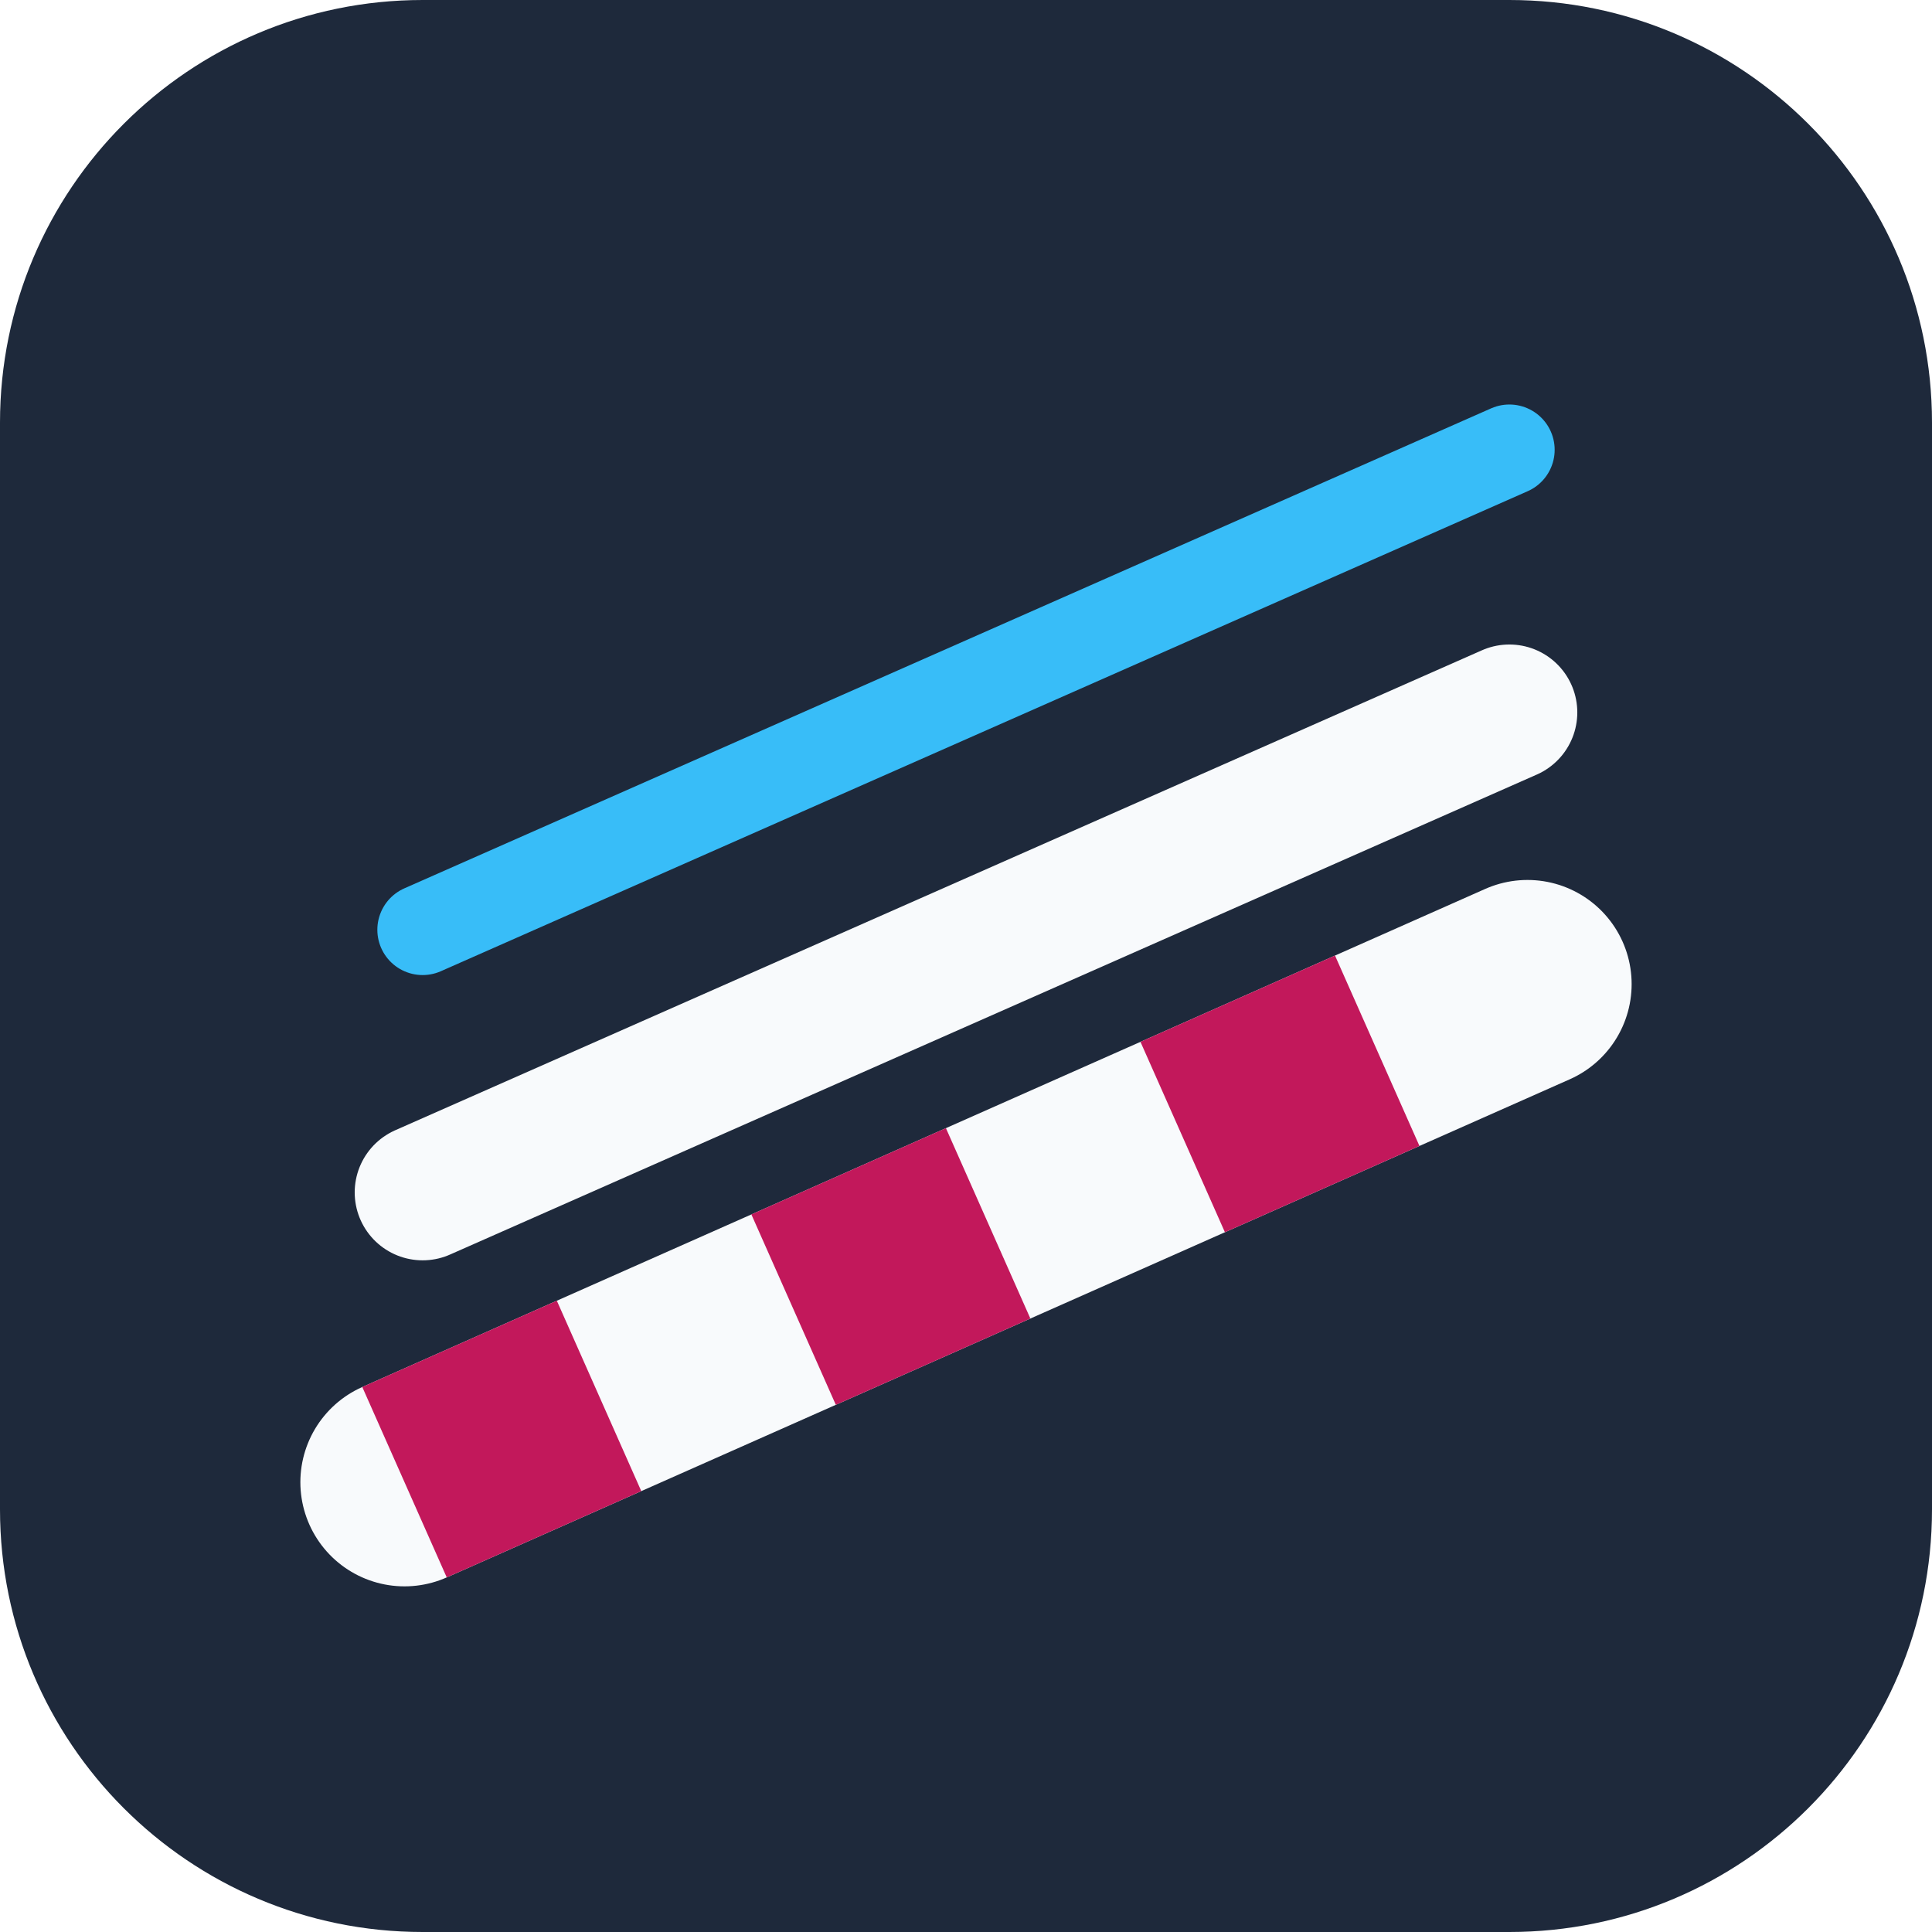
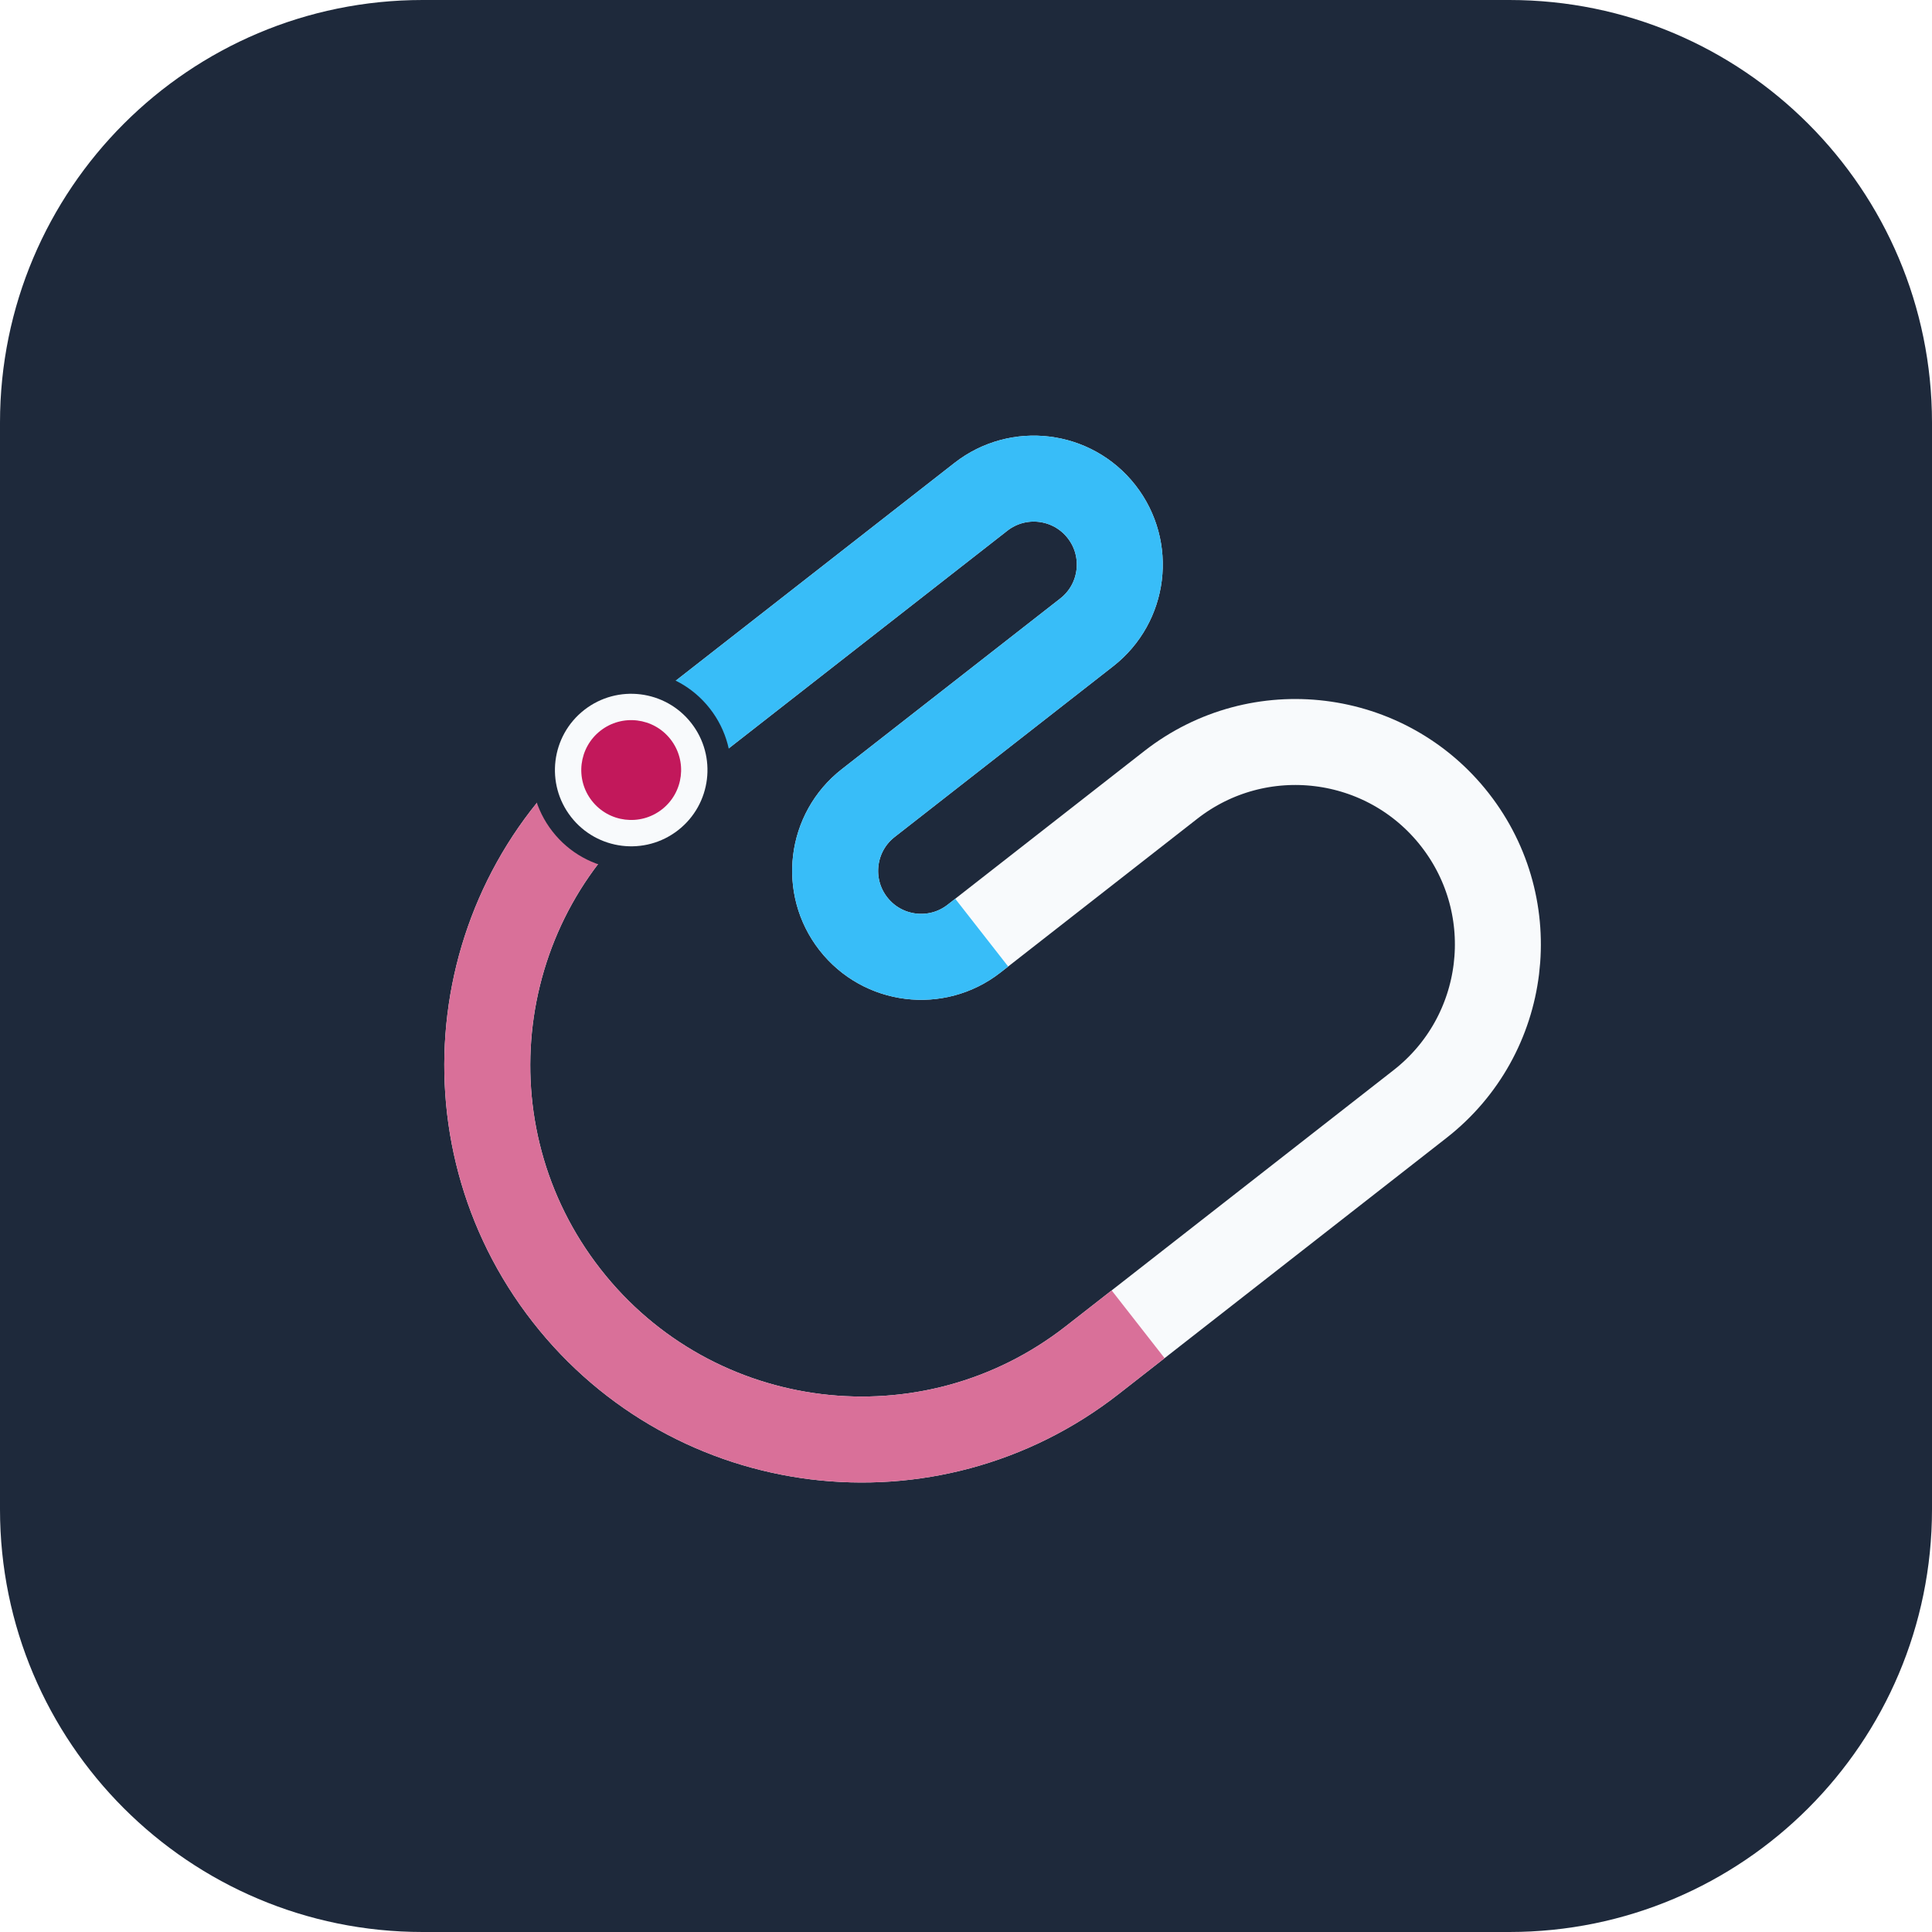
<svg xmlns="http://www.w3.org/2000/svg" viewBox="0 0 32 32" width="96" height="96" role="img" aria-label="tracklimit">
  <rect width="32" height="32" rx="7" fill="#1E293B" />
  <g transform="translate(4 4) scale(.75)">
-     <g stroke-linecap="round" fill="none">
-       <path d="M4 15.2 28 4.6" stroke="#38BDF8" stroke-width="2" />
-       <path d="M4 21 28 10.4" stroke="#F8FAFC" stroke-width="3" />
-       <path d="M3.6 27.4 28.4 16.4" stroke="#F8FAFC" stroke-width="4.6" />
-       <path d="M3.6 27.4 28.4 16.4" stroke="#C2185B" stroke-width="4.6" stroke-linecap="butt" stroke-dasharray="4.7 4.7" />
+     <g transform="scale(.03125) translate(526 516) rotate(-38) scale(.98) translate(-512 -512)" fill="none" stroke-width="62">
+       <path d="M400 240H720A62 62 0 0 1 720 364H520A62 62 0 0 0 520 488H700A146 146 0 0 1 700 780H400A270 270 0 0 1 400 240Z" stroke="#F8FAFC" />
+       <path d="M400 240H720A62 62 0 0 1 720 364H520A62 62 0 0 0 520 488H527" stroke="#38BDF8" />
+       <path d="M442 780H400A270 270 0 0 1 400 240" stroke="#D97099" />
+       <circle cx="400" cy="240" r="72" fill="#1E293B" />
+       <circle cx="400" cy="240" r="55" fill="#F8FAFC" />
+       <circle cx="400" cy="240" r="36" fill="#C2185B" />
    </g>
  </g>
</svg>
